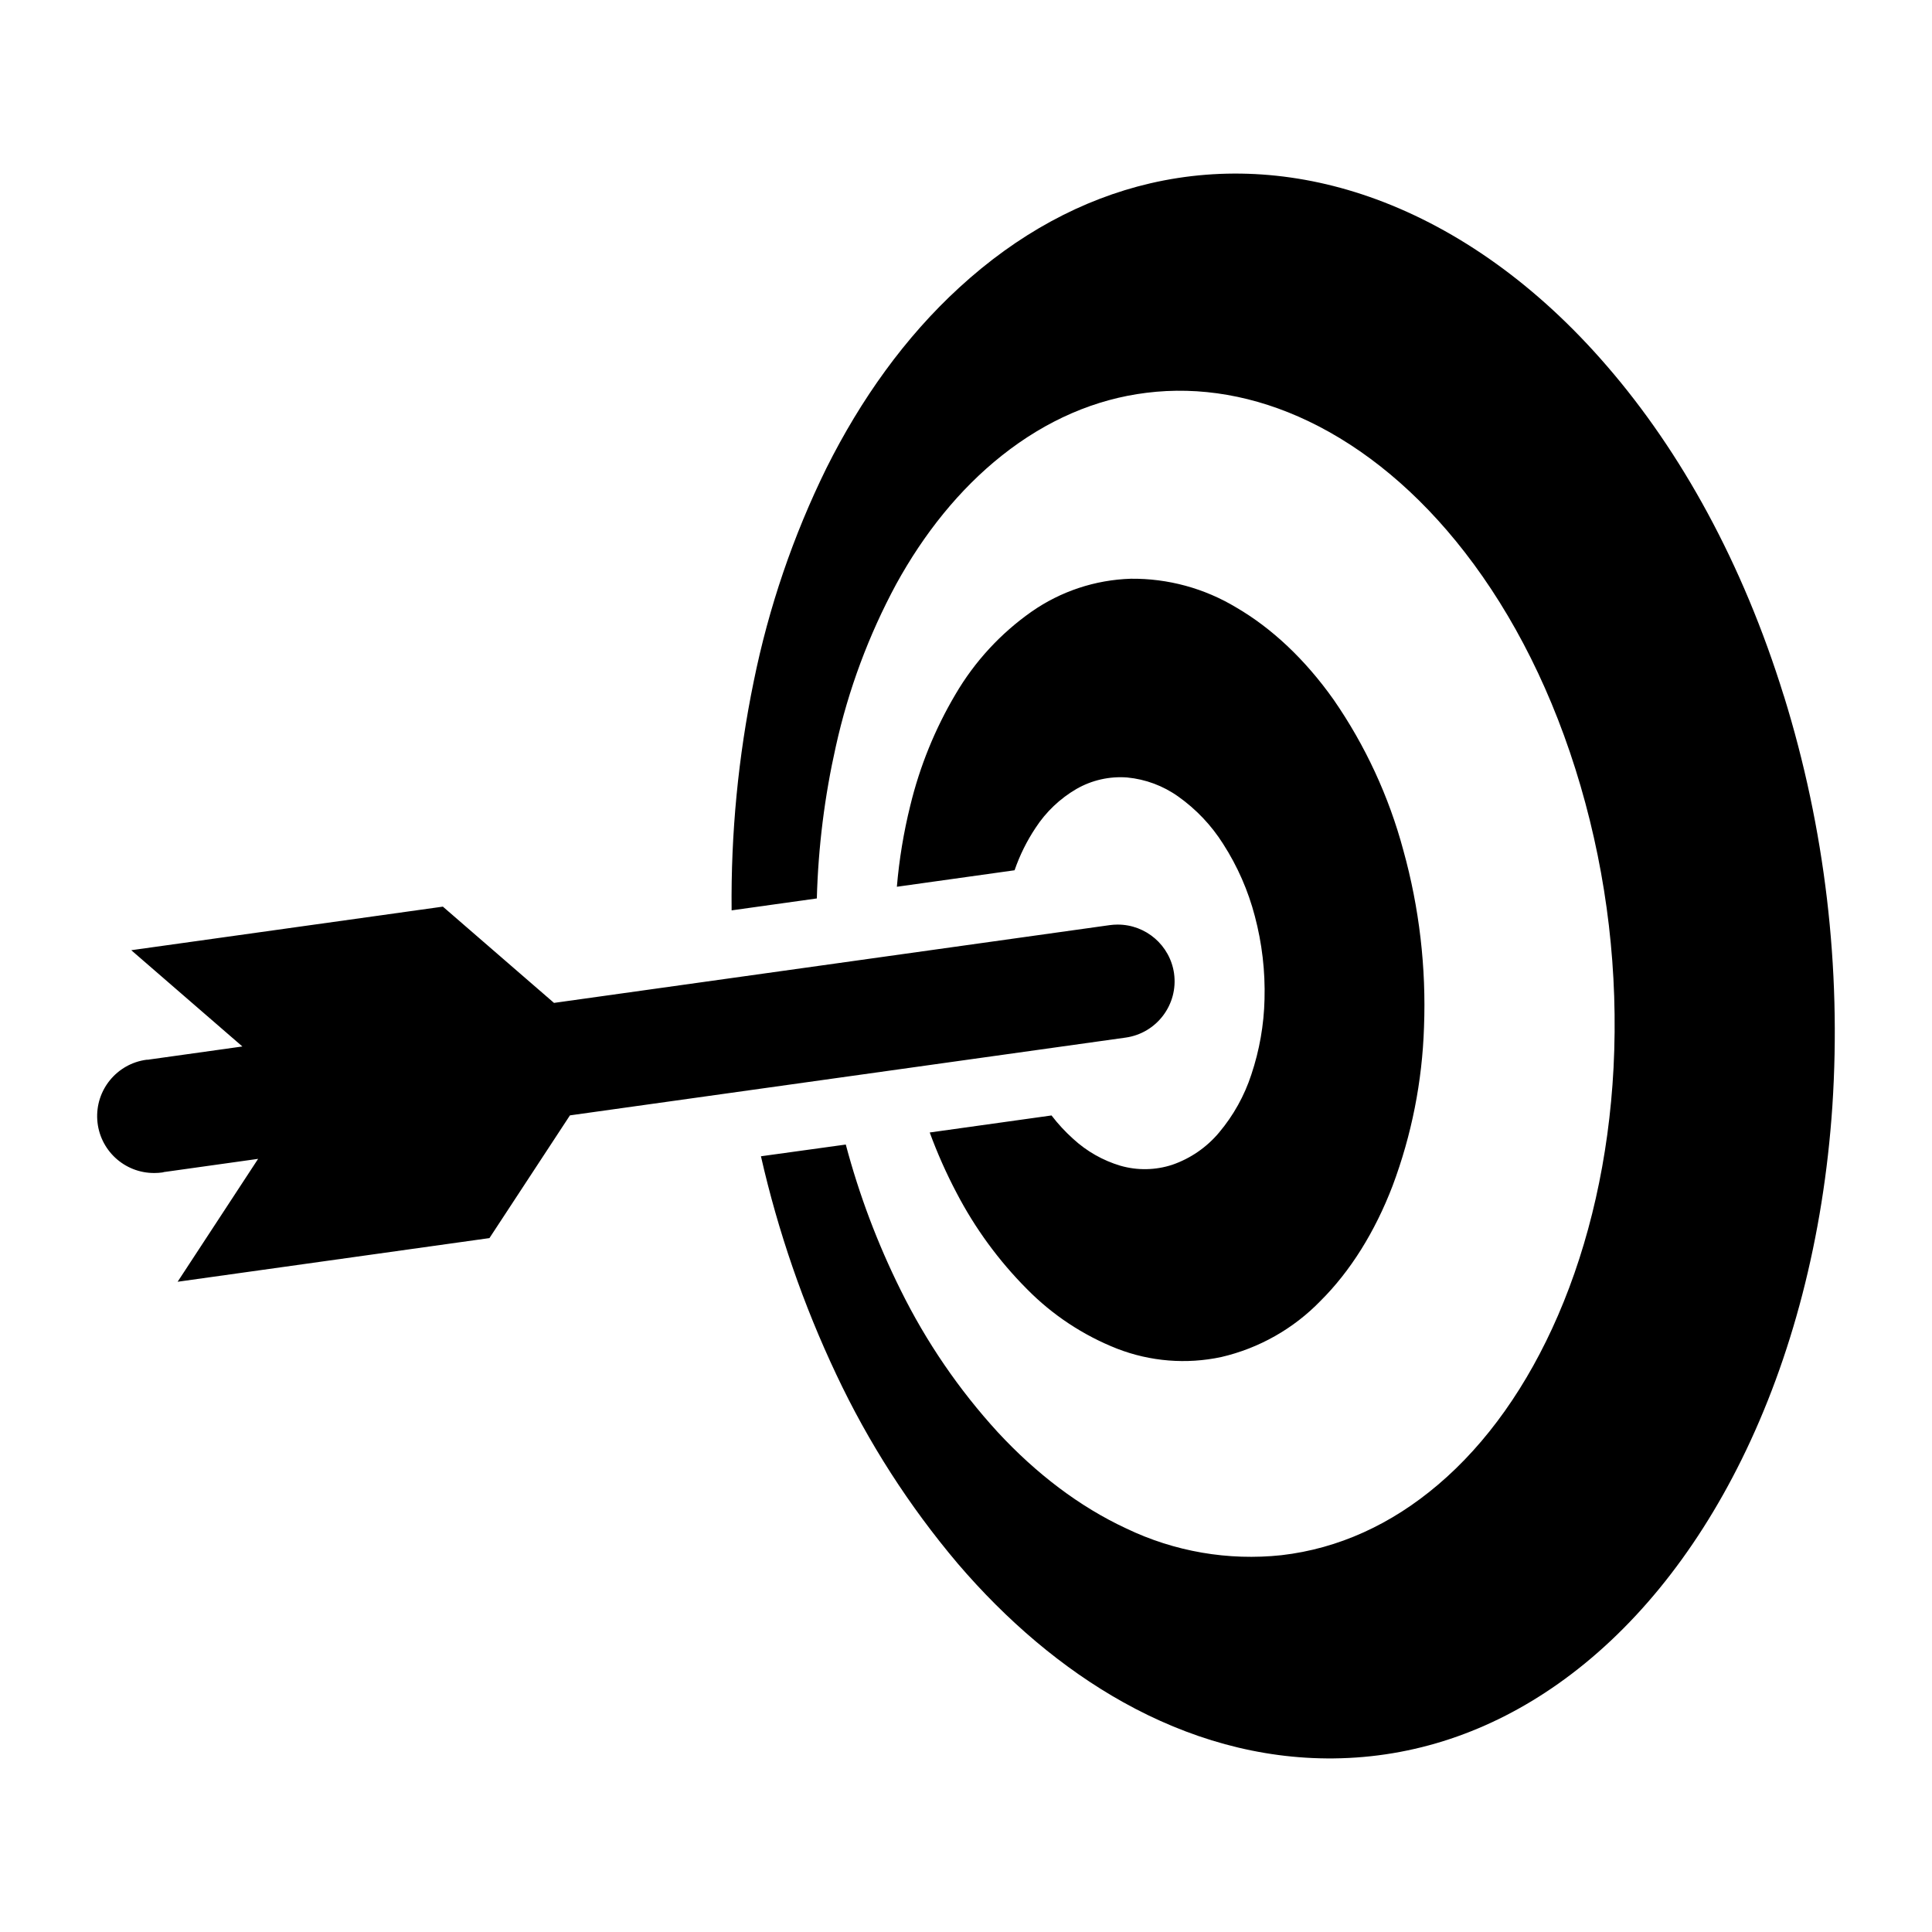
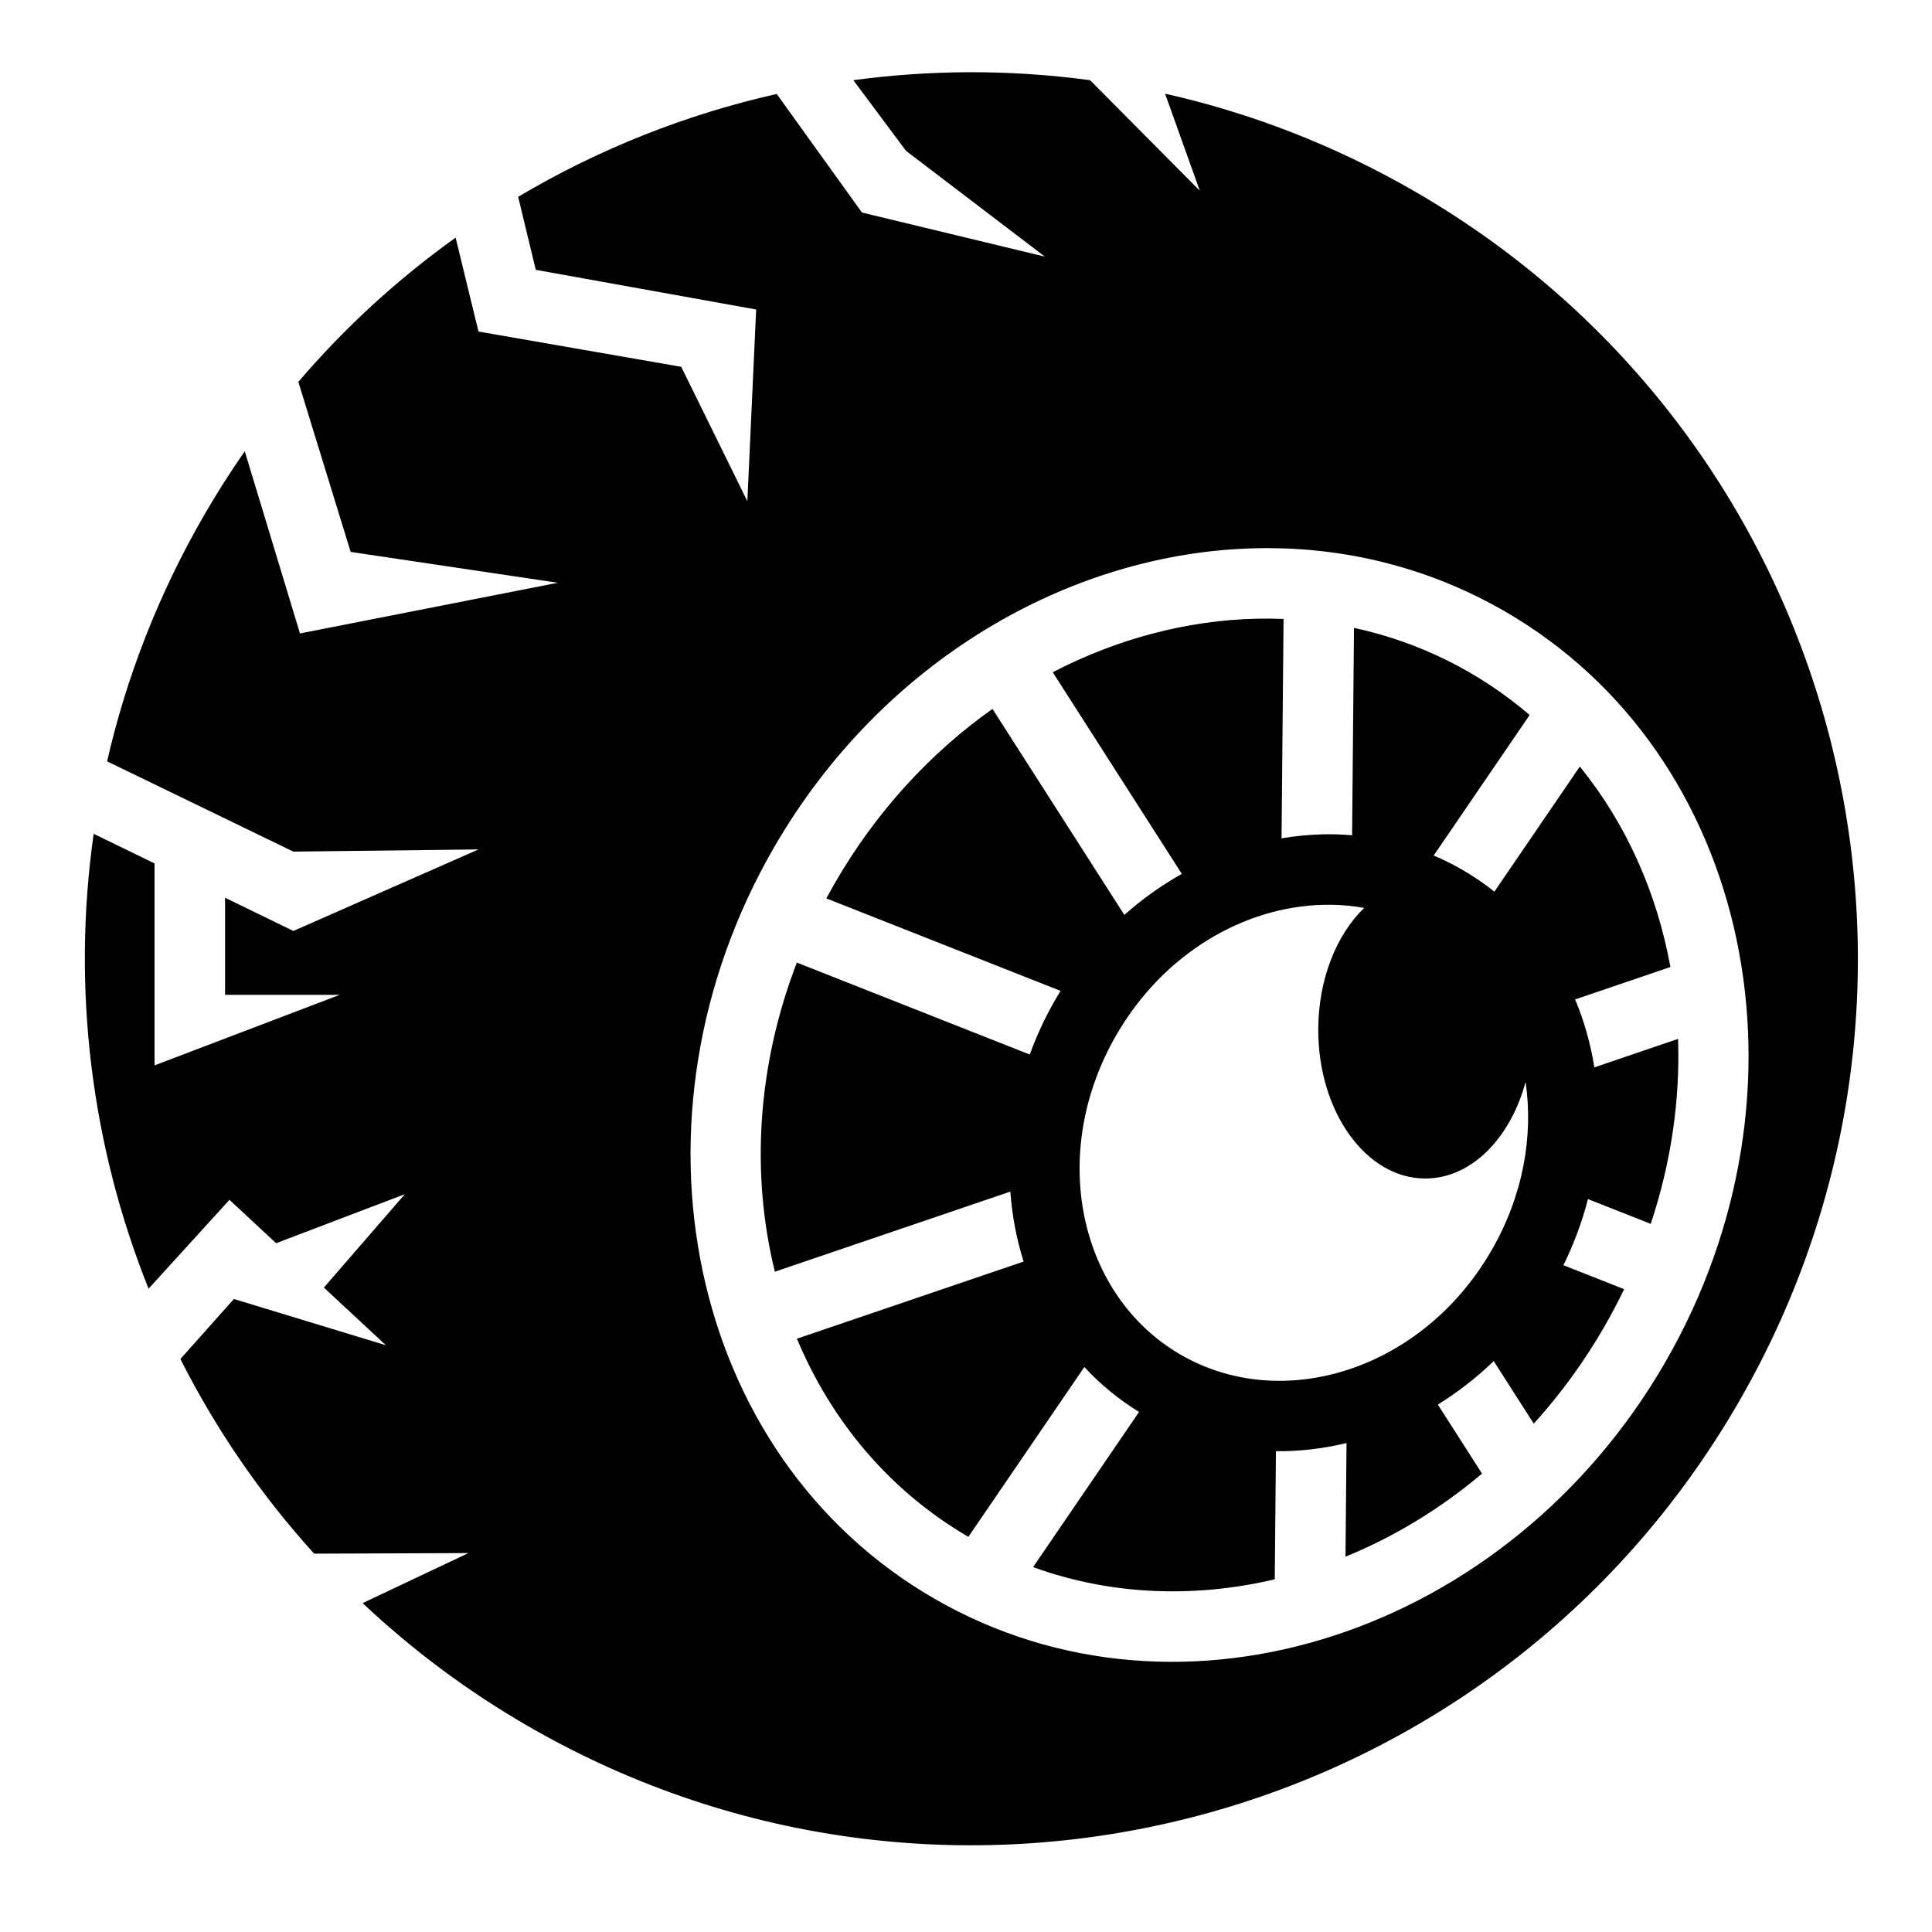
<svg xmlns="http://www.w3.org/2000/svg" viewBox="0 0 512 512" style="height: 512px; width: 512px;">
  <g class="" transform="translate(0,0)" style="">
-     <path d="M311.133 257.95a15.074 15.074 0 0 1-12.845 17.026l-147.248 20.61-21.33 32.522-82.637 11.57 21.33-32.568-24.547 3.44c-.278 0-.555.12-.843.165a15.218 15.218 0 0 1-2.108.144 15.074 15.074 0 0 1-2.074-30.016c.29 0 .567 0 .855-.078l24.547-3.438-29.45-25.512 82.582-11.547 29.45 25.51 147.26-20.608a15.196 15.196 0 0 1 2.107-.145 15.085 15.085 0 0 1 14.953 12.923zm-36.704-38.546a32.4 32.4 0 0 1 10.847-10.326 23.427 23.427 0 0 1 13.422-3.04 27.875 27.875 0 0 1 13.542 5.047 44.557 44.557 0 0 1 11.924 12.59 66.342 66.342 0 0 1 8.386 19.134 77.48 77.48 0 0 1 2.562 21.995 67.895 67.895 0 0 1-3.494 19.966 46.132 46.132 0 0 1-8.54 15.352 28.163 28.163 0 0 1-12.402 8.552 23.382 23.382 0 0 1-13.765.255 32.012 32.012 0 0 1-12.512-7.122 45.478 45.478 0 0 1-5.734-6.2l-32.278 4.514a131.154 131.154 0 0 0 7.1 15.973 104.566 104.566 0 0 0 18.656 25.512 69.016 69.016 0 0 0 23.893 15.806 48.373 48.373 0 0 0 27.597 2.22 53.43 53.43 0 0 0 26.31-14.876c7.898-7.853 14.42-18.258 19.112-30.514a131.997 131.997 0 0 0 8.32-41.995 153.26 153.26 0 0 0-5.48-46.92 128.758 128.758 0 0 0-18.49-39.932c-7.6-10.726-16.417-18.946-25.78-24.403a52.998 52.998 0 0 0-27.962-7.62 48.573 48.573 0 0 0-26.278 8.718 69.88 69.88 0 0 0-20.165 21.897 107.505 107.505 0 0 0-11.99 29.516A137.144 137.144 0 0 0 237.68 235l31.192-4.37a49.172 49.172 0 0 1 5.557-11.226zm198.305-34.984c-10.926-35.274-27.287-64.757-46.842-87.374-18.557-21.518-39.544-36.26-61.118-44.213-20.155-7.41-40.564-8.74-59.953-4.248-18.058 4.204-35.196 13.466-50.603 27.62-14.42 13.21-26.09 29.626-35.185 47.807a233.224 233.224 0 0 0-19.29 56.57 286.023 286.023 0 0 0-5.856 60.674l22.582-3.16a209.143 209.143 0 0 1 5.047-40.344 166.26 166.26 0 0 1 15.972-42.926c7.365-13.4 16.716-25.124 27.997-34.087 11.89-9.44 24.88-14.986 38.3-16.64 14.165-1.774 28.773.744 42.938 7.51 14.863 7.1 29.084 18.78 41.485 34.774 12.856 16.572 23.515 37.46 30.66 61.917a225.515 225.515 0 0 1 8.74 74.65c-1.254 24.05-6.4 46.422-14.72 65.656-8.042 18.58-18.857 33.887-31.824 44.88-12.313 10.47-26.345 16.915-41.463 18.656a76.226 76.226 0 0 1-41.163-7.1c-12.313-5.722-23.826-14.485-34.03-25.51a162.212 162.212 0 0 1-25.724-37.637 204.584 204.584 0 0 1-14.542-38.578l-22.484 3.106a280.965 280.965 0 0 0 19.966 57.823 228.2 228.2 0 0 0 32.168 50.092c12.99 15.186 27.82 27.83 43.914 36.793 17.18 9.574 36.027 15.064 55.705 14.865 21.263-.21 41.44-7.022 59.52-19.778 19.356-13.654 36.005-33.897 48.617-59.432 13.244-26.82 21.697-58.788 24.048-93.64a300.742 300.742 0 0 0-12.856-108.76z" fill="#000000" fill-opacity="1" />
+     <path d="M256.242 19.143a235.119 235.119 0 0 0-30.094 2.107l13.957 18.725L276.9 68.008l-48.474-11.682-22.586-31.424a235.507 235.507 0 0 0-68.522 27.258l4.67 19.35 58.403 10.51-2.335 50.812-17.522-35.623-53.728-9.347-6.063-24.886a233.303 233.303 0 0 0-41.679 38.227l13.866 45.06 54.898 8.176-68.33 13.433-14.633-48.287a238.59 238.59 0 0 0-10.844 17.068c-12.047 20.868-20.527 42.807-25.64 65.114l49.368 23.92 49.06-.58-49.06 21.607-18.105-8.81v25.747h30.37l-49.058 18.69v-53.526l-16.13-7.847c-5.85 41.047-.63 82.657 14.546 120.55l21.44-23.553 12.37 11.498 34.103-12.99-21.453 24.75 16.443 15.285-40.296-12.264-14.17 15.908a233.702 233.702 0 0 0 35.44 51.586l40.896-.158-28.047 13.262a235.939 235.939 0 0 0 43.89 32.63c112.427 64.91 255.91 26.462 320.82-85.964 64.91-112.427 26.464-255.91-85.962-320.82-21.172-12.224-43.447-20.773-66.09-25.862l9.207 25.723-29.07-29.292a233.59 233.59 0 0 0-32.648-2.115zm81.076 126.125c21.167.245 42.198 5.62 61.43 16.72 65.644 37.893 83.97 127.31 42.557 199.026-41.41 71.71-128.022 100.554-193.666 62.662-65.645-37.893-83.97-127.31-42.558-199.026 28.47-49.303 78.305-78.34 128.002-79.363a129.93 129.93 0 0 1 4.234-.02zm-.59 18.67a111.313 111.313 0 0 0-3.654.023c-18.408.41-36.93 5.29-54.09 14.185l34.21 53.44a87.67 87.67 0 0 0-15.227 10.874l-34.947-54.59c-16.317 11.548-30.75 27.068-41.754 46.126a154.29 154.29 0 0 0-2.27 4.092l62.068 24.504a91.416 91.416 0 0 0-8.17 16.867l-61.72-24.366c-10.588 27.475-12.18 56.18-5.824 81.922l62.4-21.23c.464 6.36 1.638 12.59 3.516 18.544l-60.073 20.44c9.103 21.78 24.502 40.32 45.436 52.51l30.73-45a69.422 69.422 0 0 0 14.5 11.904l-28.08 41.12c20.49 7.43 42.64 8.273 64.046 3.23l.31-33.95c6.27.064 12.55-.674 18.71-2.166l-.276 30.12c12.81-5.225 25.06-12.622 36.186-22.013l-11.71-18.29a88.026 88.026 0 0 0 14.808-11.53l10.613 16.578a149.052 149.052 0 0 0 18.654-25.615c1.91-3.307 3.67-6.652 5.294-10.023l-16.094-6.354c2.808-5.71 4.987-11.582 6.504-17.522l16.633 6.566c5.45-16.308 7.792-32.934 7.25-49.018l-22.186 7.55a79.12 79.12 0 0 0-5.09-18.01l25.246-8.588c-3.6-19.748-11.75-38.048-24.008-53.122l-22.637 33.147a69.9 69.9 0 0 0-8.602-5.852 70.564 70.564 0 0 0-7.487-3.725l25.425-37.23a105.562 105.562 0 0 0-46.547-23.094l-.502 54.96c-2.52-.213-5.05-.3-7.58-.248-3.716.073-7.43.437-11.115 1.06l.532-58.135c-1.14-.046-2.28-.078-3.423-.09zm15.786 75.83c3.027.026 6.037.308 9.006.84-7.354 7.116-12.168 18.937-12.168 32.326 0 21.752 12.7 39.384 28.367 39.384 12.172 0 22.55-10.647 26.577-25.597 2.1 14.36-.655 30.18-9.07 44.72-18.287 31.595-55.212 43.19-82.24 27.623-27.03-15.567-35.414-53.21-17.128-84.805 12.57-21.722 33.953-33.99 54.872-34.477a55.738 55.738 0 0 1 1.782-.012z" fill="#000000" fill-opacity="1" />
  </g>
</svg>
